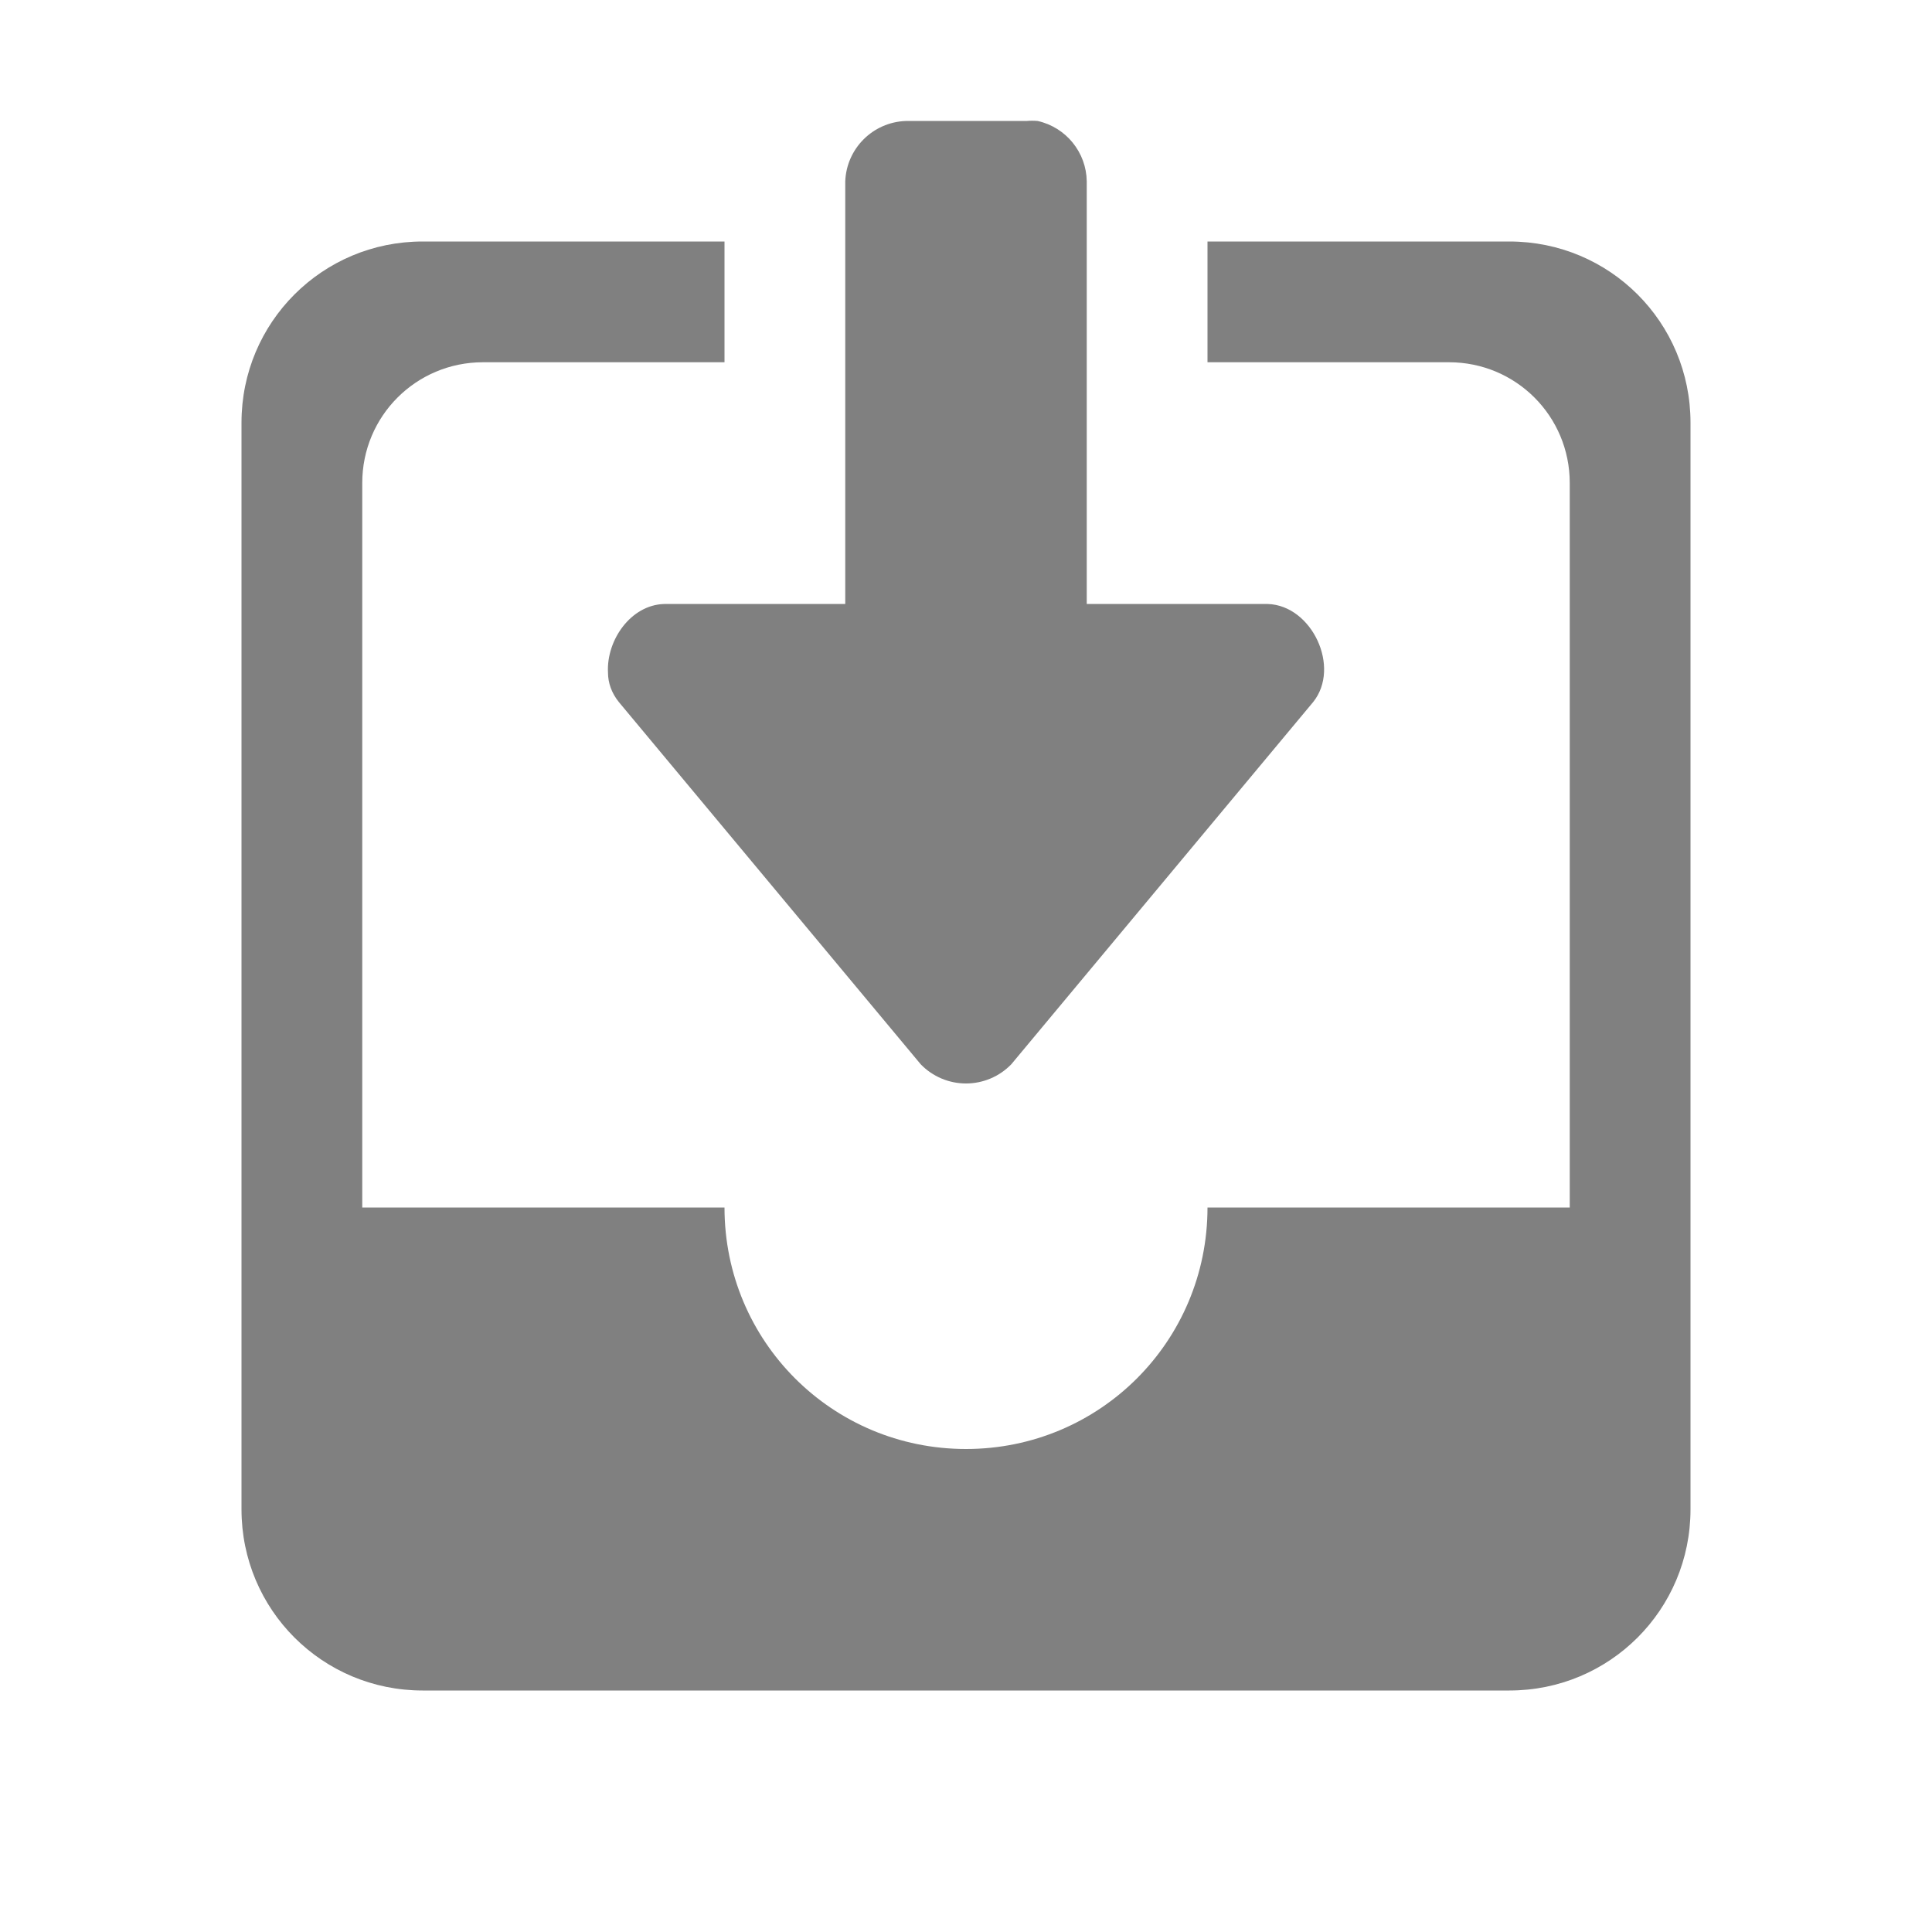
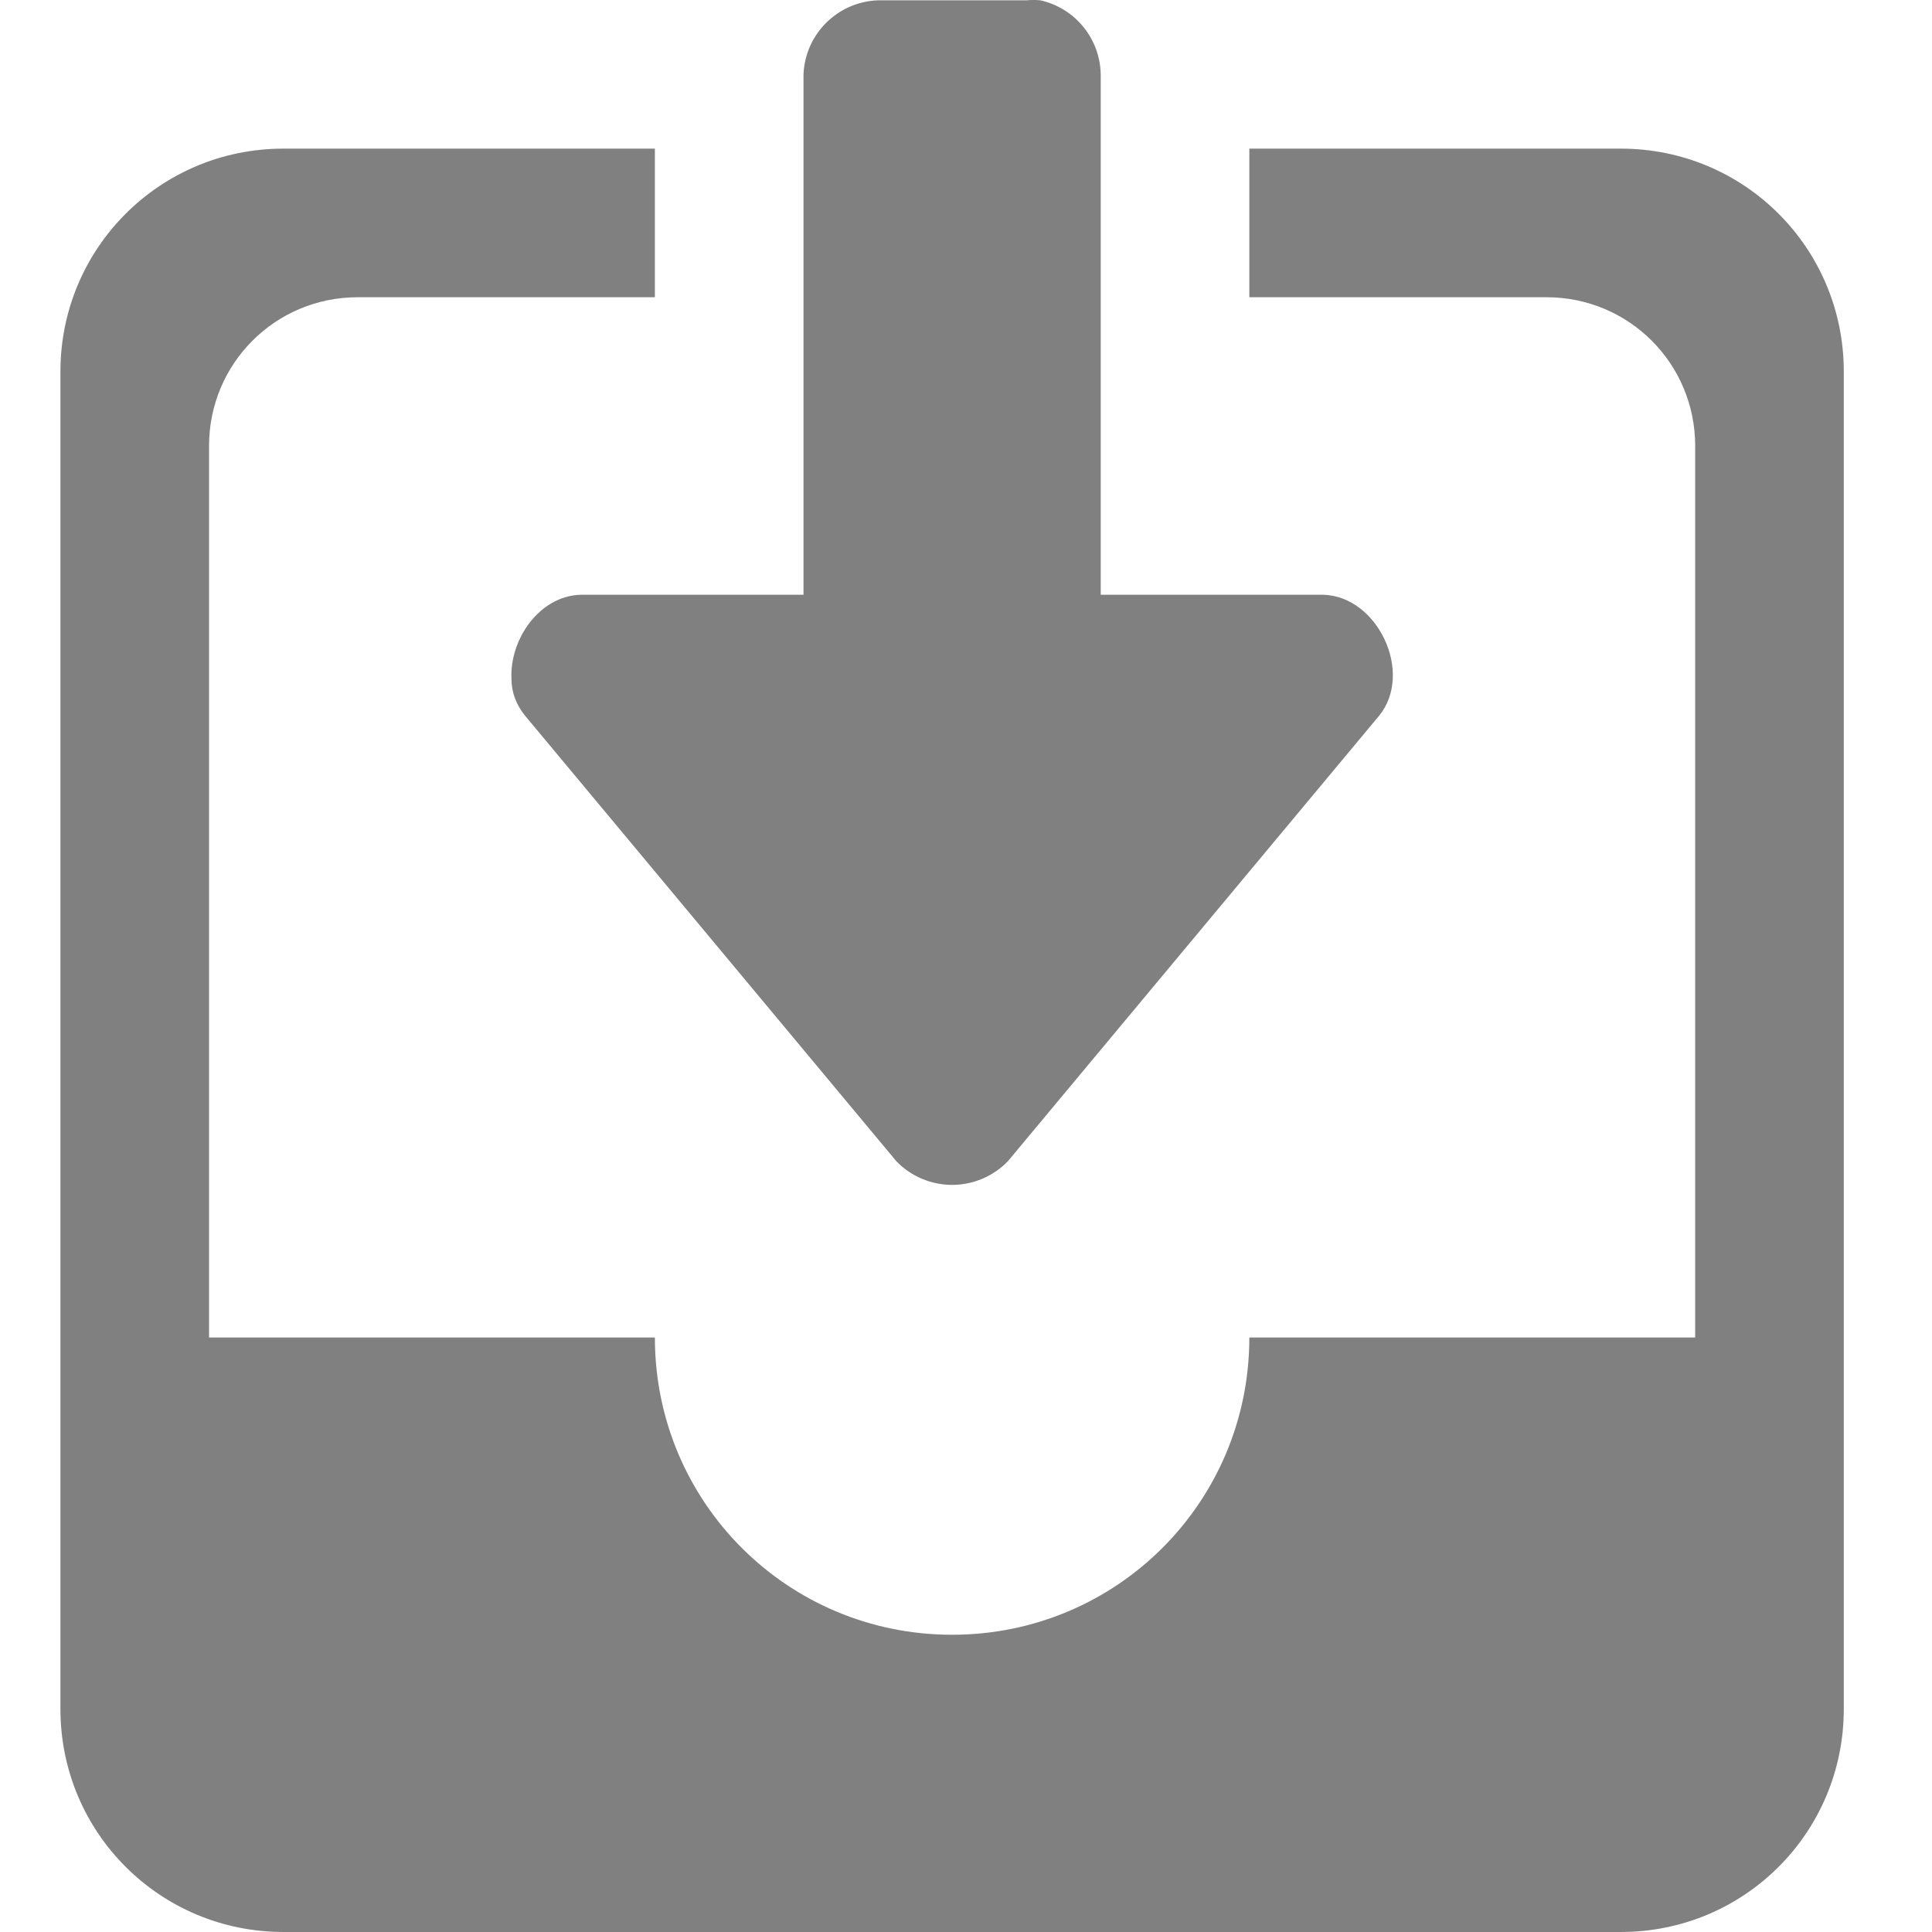
<svg xmlns="http://www.w3.org/2000/svg" height="16" width="16" version="1.1" id="svg6">
  <defs id="defs10" />
-   <g color="#bebebe" transform="translate(-1213 315)" id="g4" style="fill:#808080;fill-opacity:1">
-     <path d="M1220.5-313.998a.52.52 0 0 0-.5.5v3.5h-1.5c-.277.008-.478.3-.465.566 0 .09.032.174.09.246l2.5 3a.522.522 0 0 0 .75 0l2.5-3c.231-.288-.01-.8-.375-.812h-1.5v-3.5a.52.52 0 0 0-.406-.5.492.492 0 0 0-.094 0zm-4 .998c-.83 0-1.5.669-1.5 1.5v9c0 .831.67 1.5 1.5 1.5h9c.831 0 1.5-.669 1.5-1.5v-9c0-.831-.669-1.5-1.5-1.5h-2.5v1h2c.554 0 1 .446 1 1v6h-3c0 1.108-.892 2-2 2s-2-.892-2-2h-3v-6c0-.554.446-1 1-1h2v-1z" fill="#666" overflow="visible" style="marker:none;fill:#808080;fill-opacity:1" id="path2" />
+   <g transform="matrix(1.230746,0,0,1.230746,-1494.856,386.4544)" id="g4" style="color:#bebebe;fill:#808080;fill-opacity:1">
+     <path d="m 1220.5,-313.998 a 0.52,0.52 0 0 0 -0.5,0.5 v 3.5 h -1.5 c -0.277,0.008 -0.478,0.3 -0.465,0.566 0,0.09 0.032,0.174 0.09,0.246 l 2.5,3 a 0.522,0.522 0 0 0 0.75,0 l 2.5,-3 c 0.231,-0.288 -0.01,-0.8 -0.375,-0.812 h -1.5 v -3.5 a 0.52,0.52 0 0 0 -0.406,-0.5 0.492,0.492 0 0 0 -0.094,0 z m -4,0.998 c -0.83,0 -1.5,0.669 -1.5,1.5 v 9 c 0,0.831 0.67,1.5 1.5,1.5 h 9 c 0.831,0 1.5,-0.669 1.5,-1.5 v -9 c 0,-0.831 -0.669,-1.5 -1.5,-1.5 h -2.5 v 1 h 2 c 0.554,0 1,0.446 1,1 v 6 h -3 c 0,1.108 -0.892,2 -2,2 -1.108,0 -2,-0.892 -2,-2 h -3 v -6 c 0,-0.554 0.446,-1 1,-1 h 2 v -1 z" overflow="visible" style="overflow:visible;fill:#808080;fill-opacity:1;marker:none" id="path2" />
  </g>
</svg>
